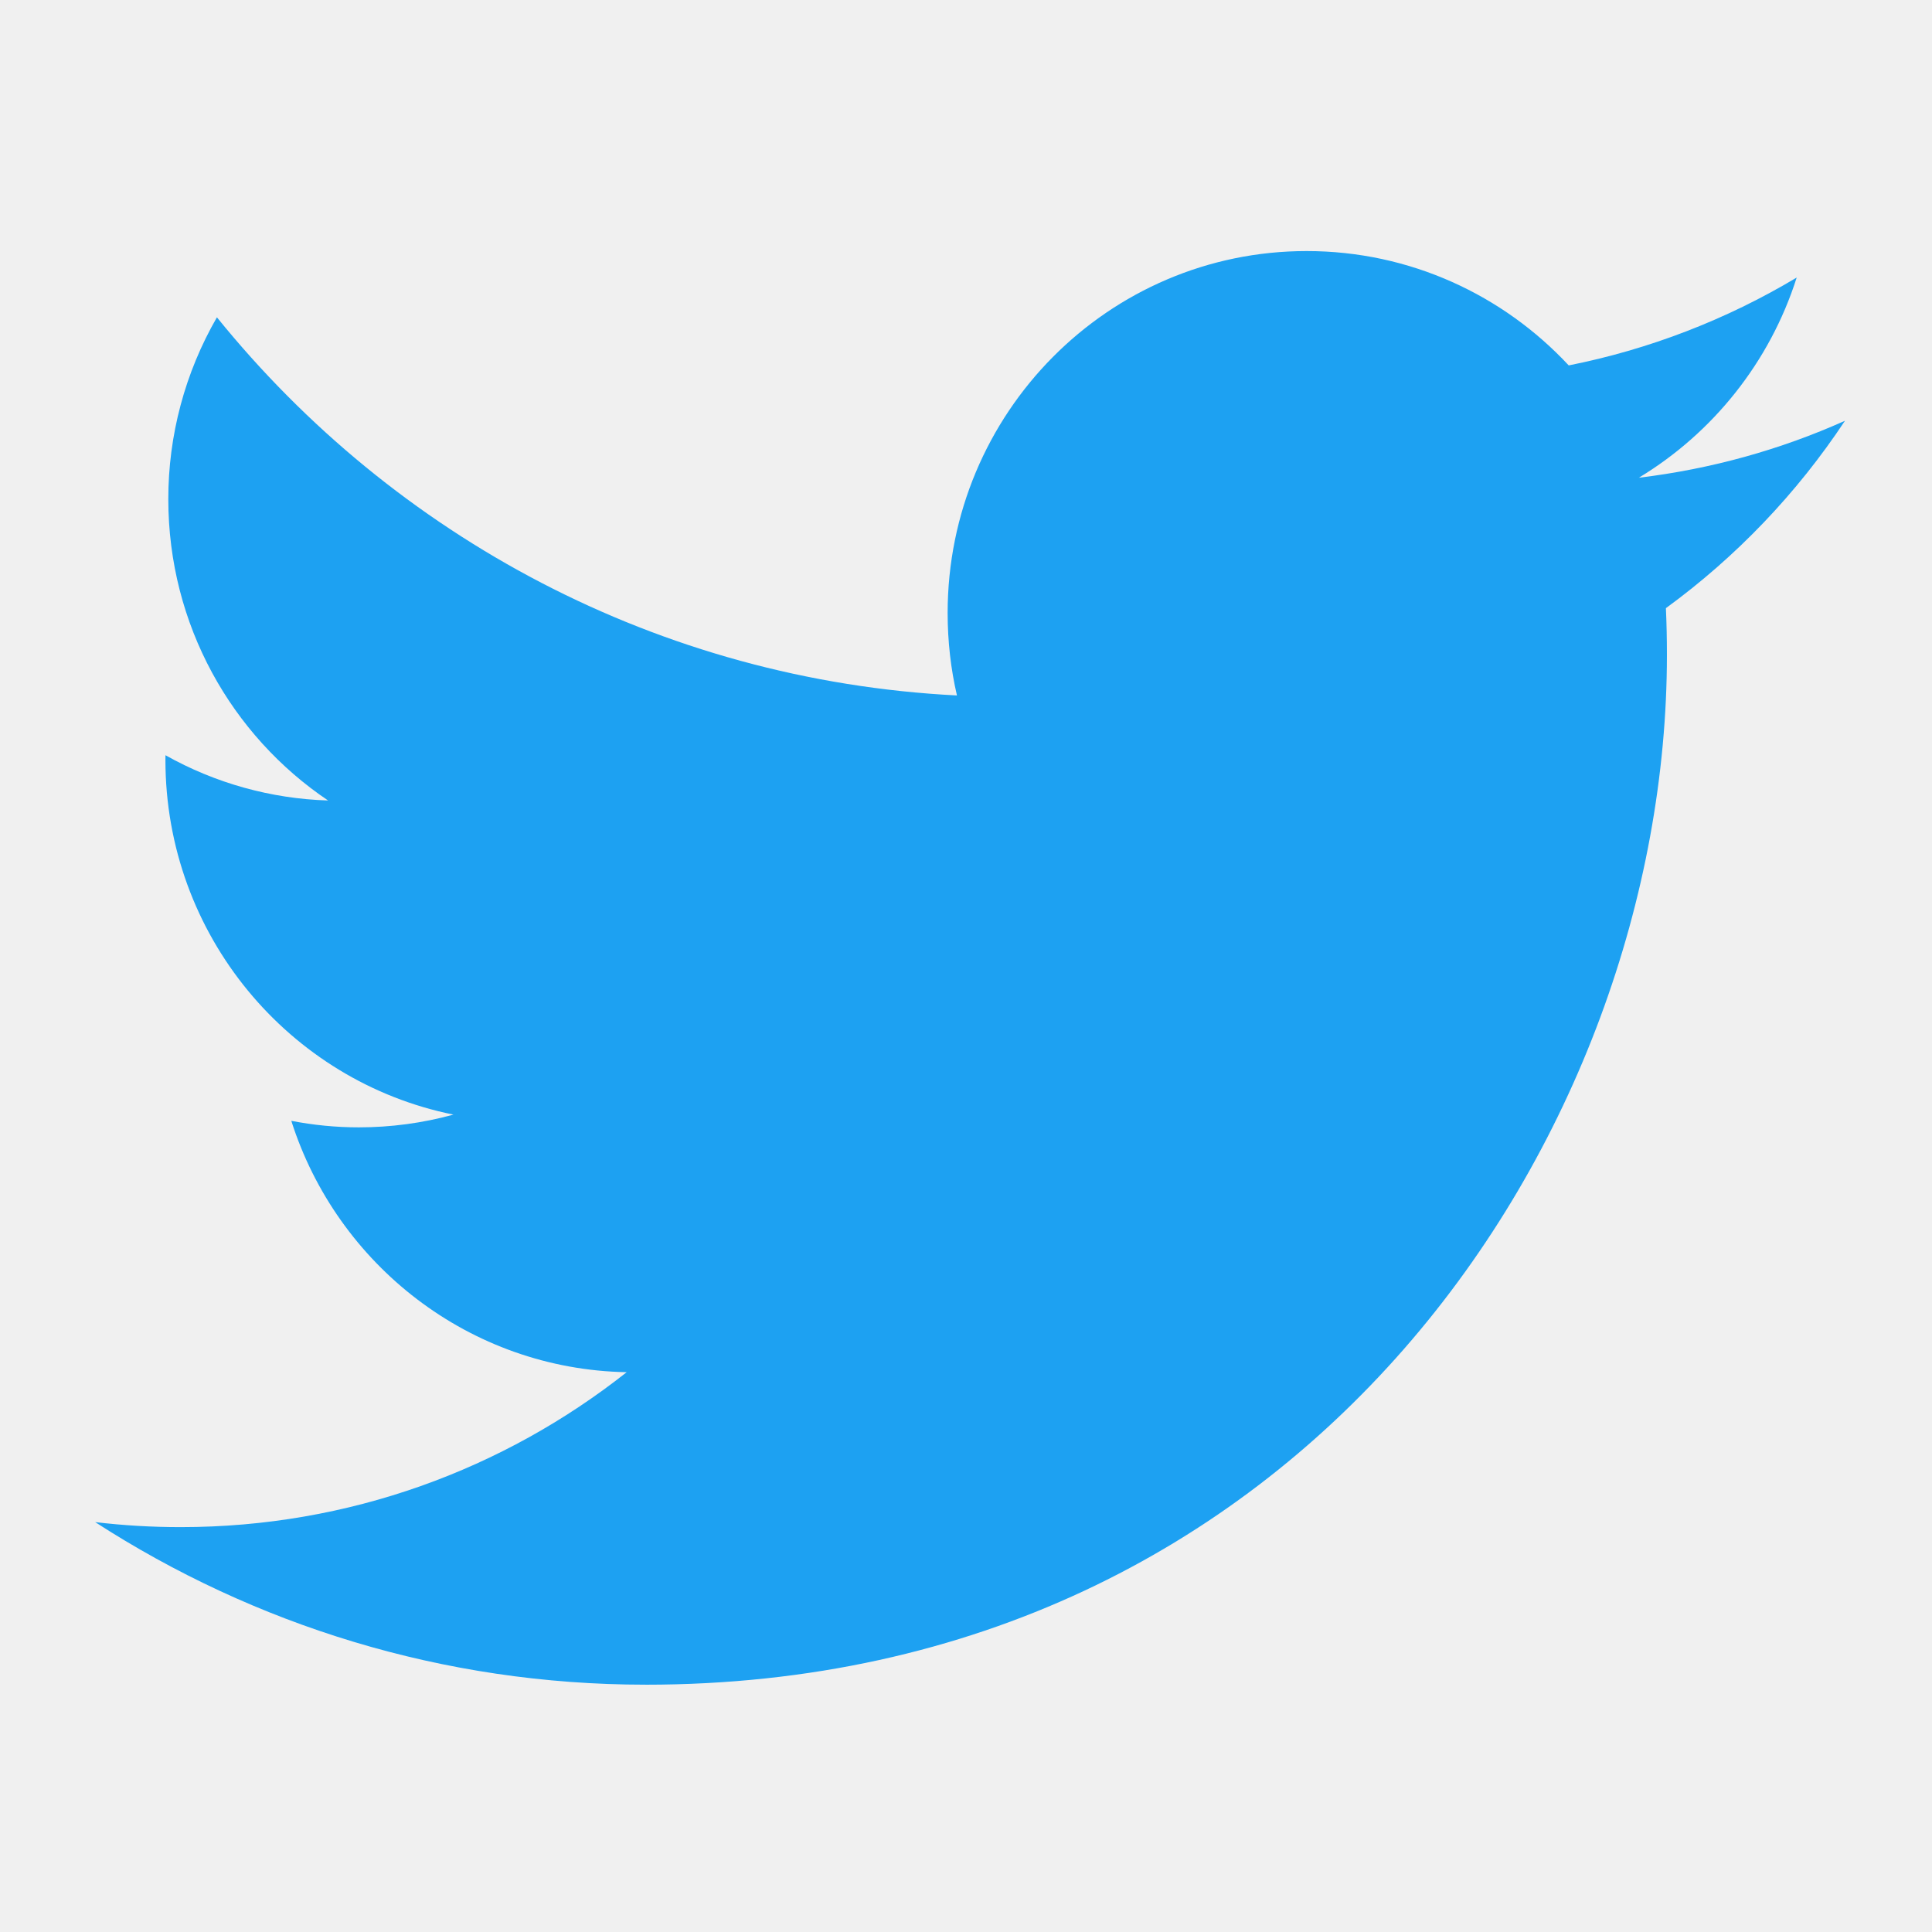
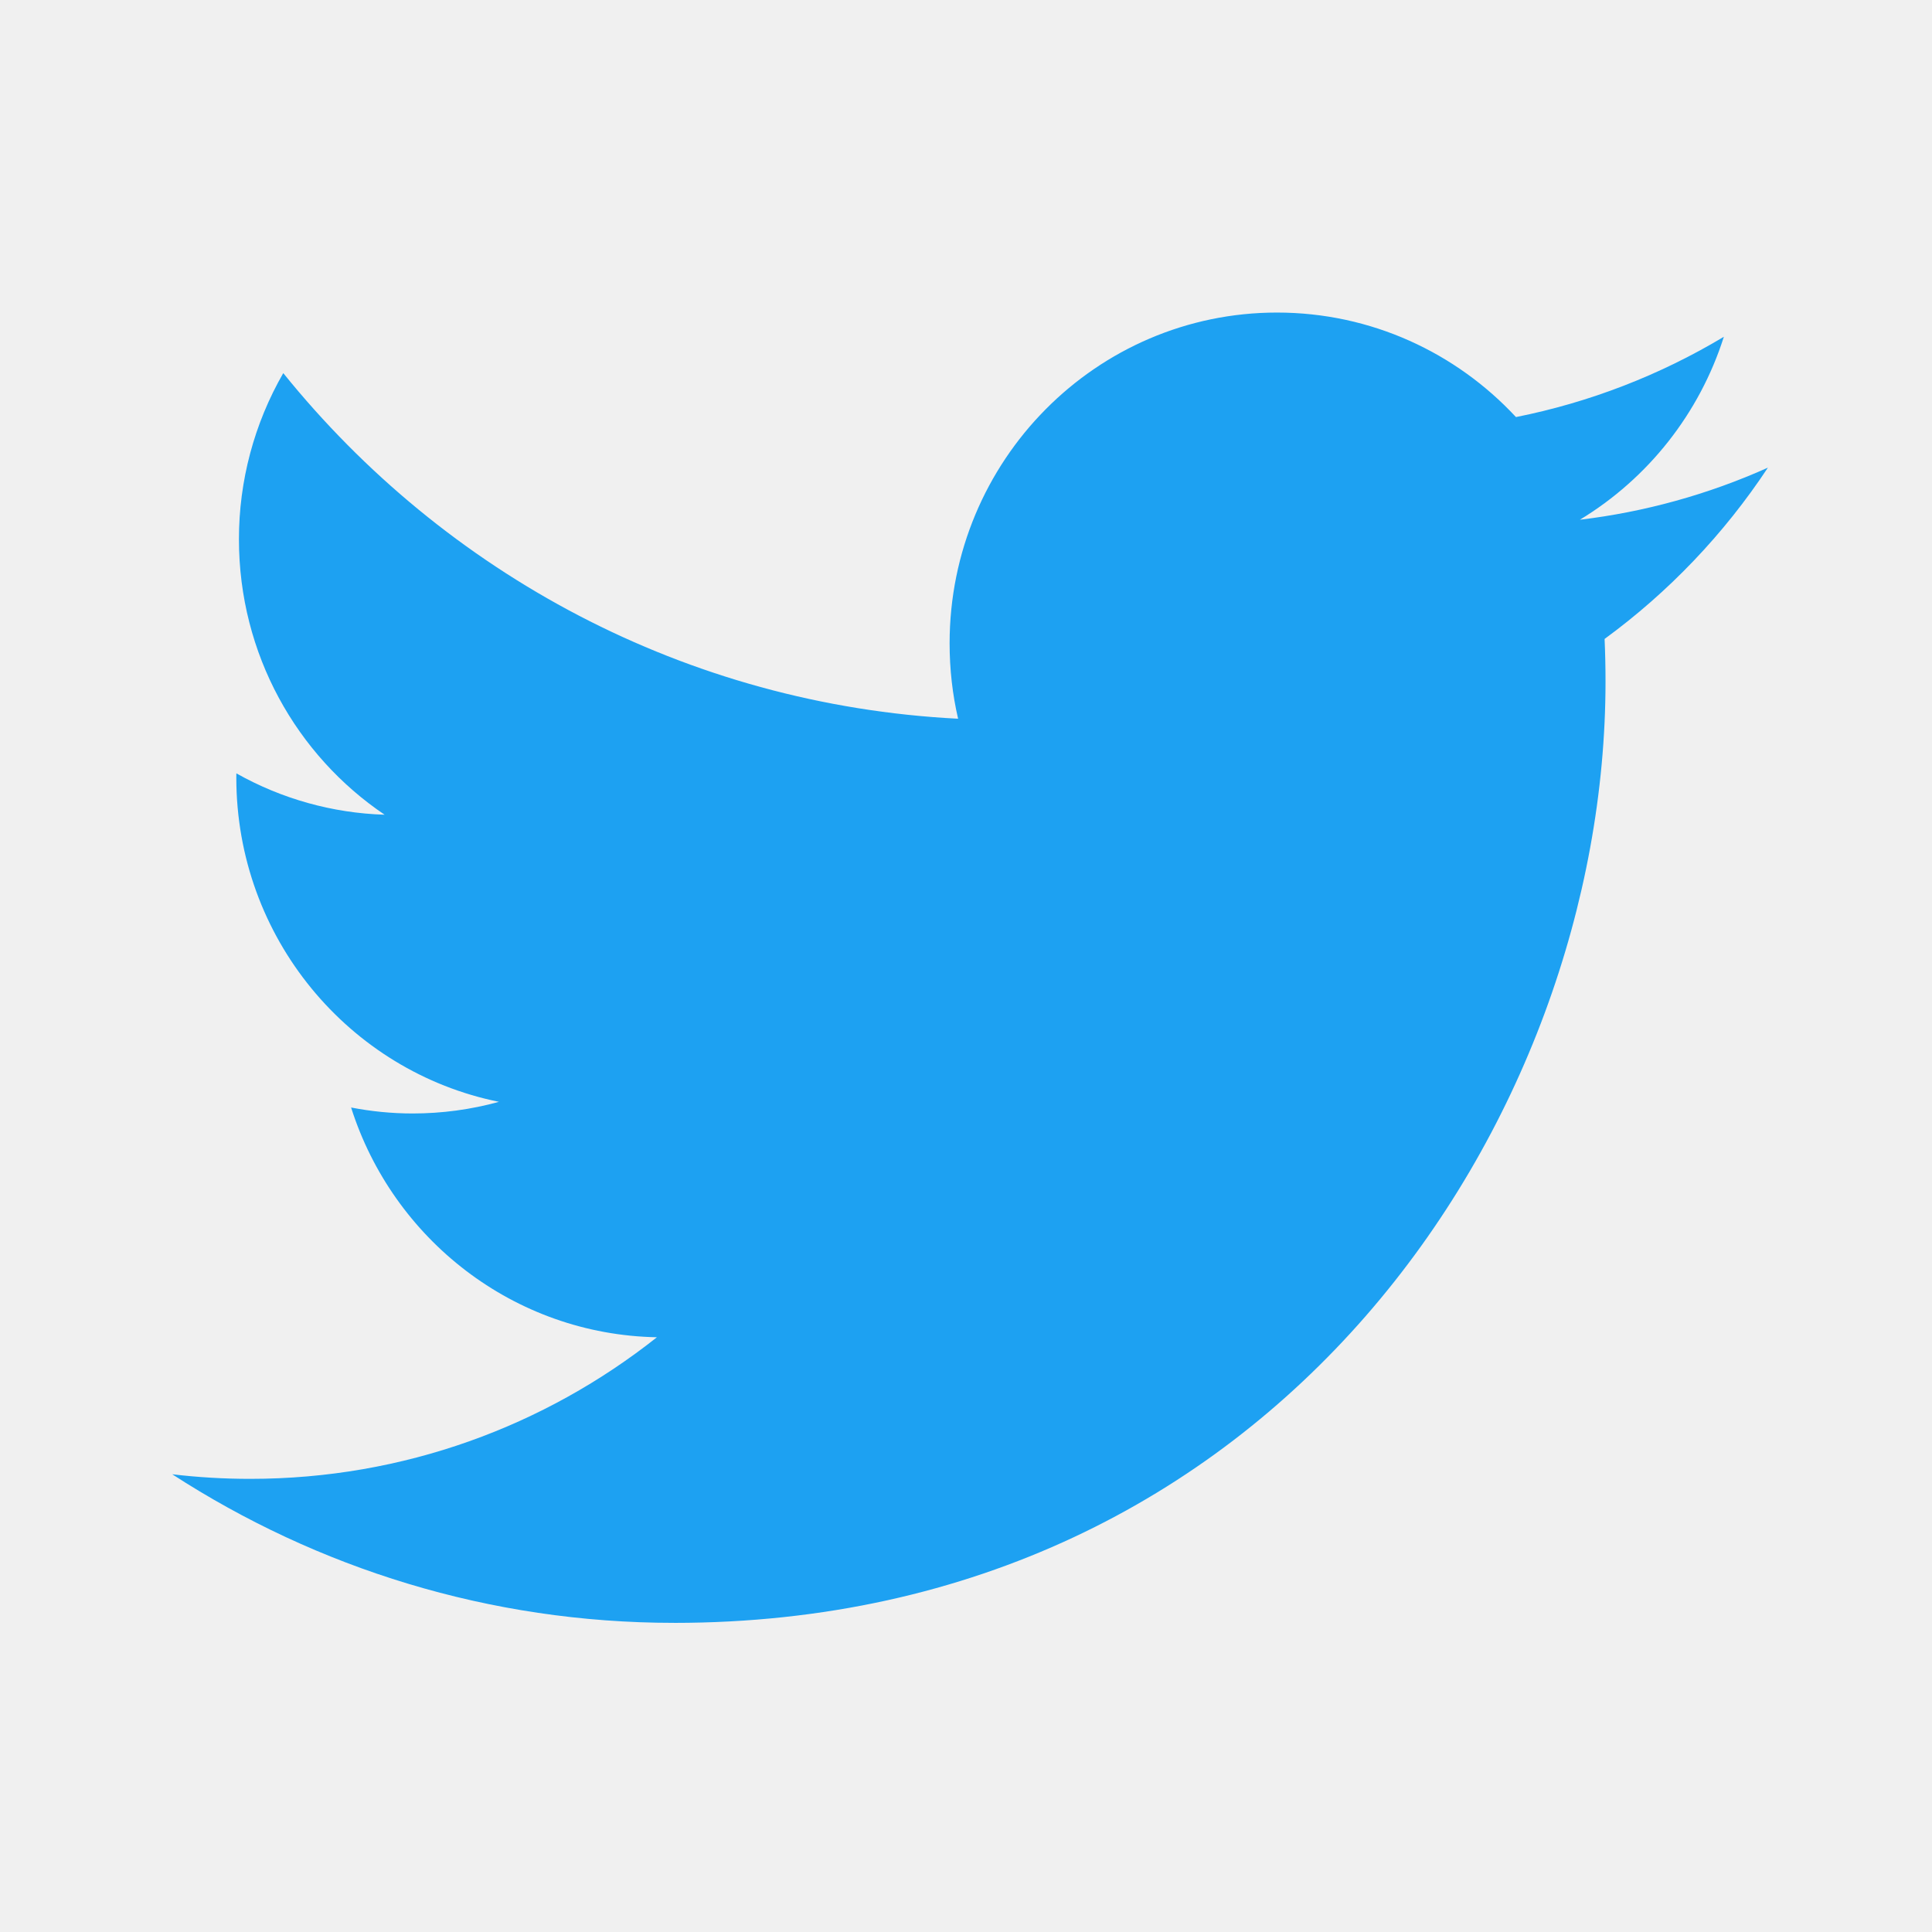
<svg xmlns="http://www.w3.org/2000/svg" width="250" height="250" fill="none">
  <g clip-path="url(#a)">
-     <path fill="#1DA1F2" d="M83.522 218c85.448 0 132.177-71.365 132.177-133.25 0-2.027-.041-4.044-.132-6.054a94.876 94.876 0 0 0 23.173-24.25c-8.324 3.73-17.281 6.24-26.678 7.373 9.592-5.798 16.955-14.97 20.429-25.903a92.725 92.725 0 0 1-29.499 11.367c-8.477-9.103-20.546-14.796-33.91-14.796-25.654 0-46.458 20.973-46.458 46.826 0 3.675.408 7.25 1.205 10.678-38.61-1.958-72.847-20.594-95.76-48.93a46.999 46.999 0 0 0-6.29 23.538c0 16.248 8.201 30.592 20.673 38.984a45.836 45.836 0 0 1-21.04-5.858c-.006.197-.006.388-.006.598 0 22.681 16.013 41.617 37.27 45.908a46.183 46.183 0 0 1-12.25 1.648c-2.988 0-5.9-.296-8.731-.844 5.914 18.608 23.064 32.149 43.397 32.527-15.9 12.564-35.93 20.047-57.698 20.047a93.697 93.697 0 0 1-11.081-.649c20.56 13.285 44.972 21.037 71.211 21.037" />
+     <path fill="#1DA1F2" d="M87.222 210c77.92 0 120.531-65.226 120.531-121.788 0-1.853-.037-3.696-.12-5.533a86.65 86.65 0 0 0 21.132-22.165 83.778 83.778 0 0 1-24.328 6.74 42.88 42.88 0 0 0 18.629-23.675 84.436 84.436 0 0 1-26.9 10.39c-7.73-8.32-18.736-13.524-30.922-13.524-23.395 0-42.365 19.169-42.365 42.798 0 3.359.372 6.625 1.099 9.76-35.209-1.79-66.429-18.823-87.323-44.722a43.03 43.03 0 0 0-5.736 21.514c0 14.85 7.479 27.96 18.852 35.63a41.727 41.727 0 0 1-19.186-5.354c-.006.18-.006.355-.006.547 0 20.729 14.602 38.037 33.986 41.959a42.048 42.048 0 0 1-11.17 1.506c-2.726 0-5.382-.271-7.963-.772 5.394 17.007 21.032 29.384 39.574 29.73-14.5 11.482-32.764 18.322-52.615 18.322a85.104 85.104 0 0 1-10.105-.593c18.749 12.142 41.01 19.227 64.938 19.227" />
  </g>
  <defs>
    <clipPath id="a">
-       <path fill="#fff" d="M12 32h227v186H12z" />
+       <path fill="#fff" d="M22 40h207v170H22z" />
    </clipPath>
  </defs>
</svg>
